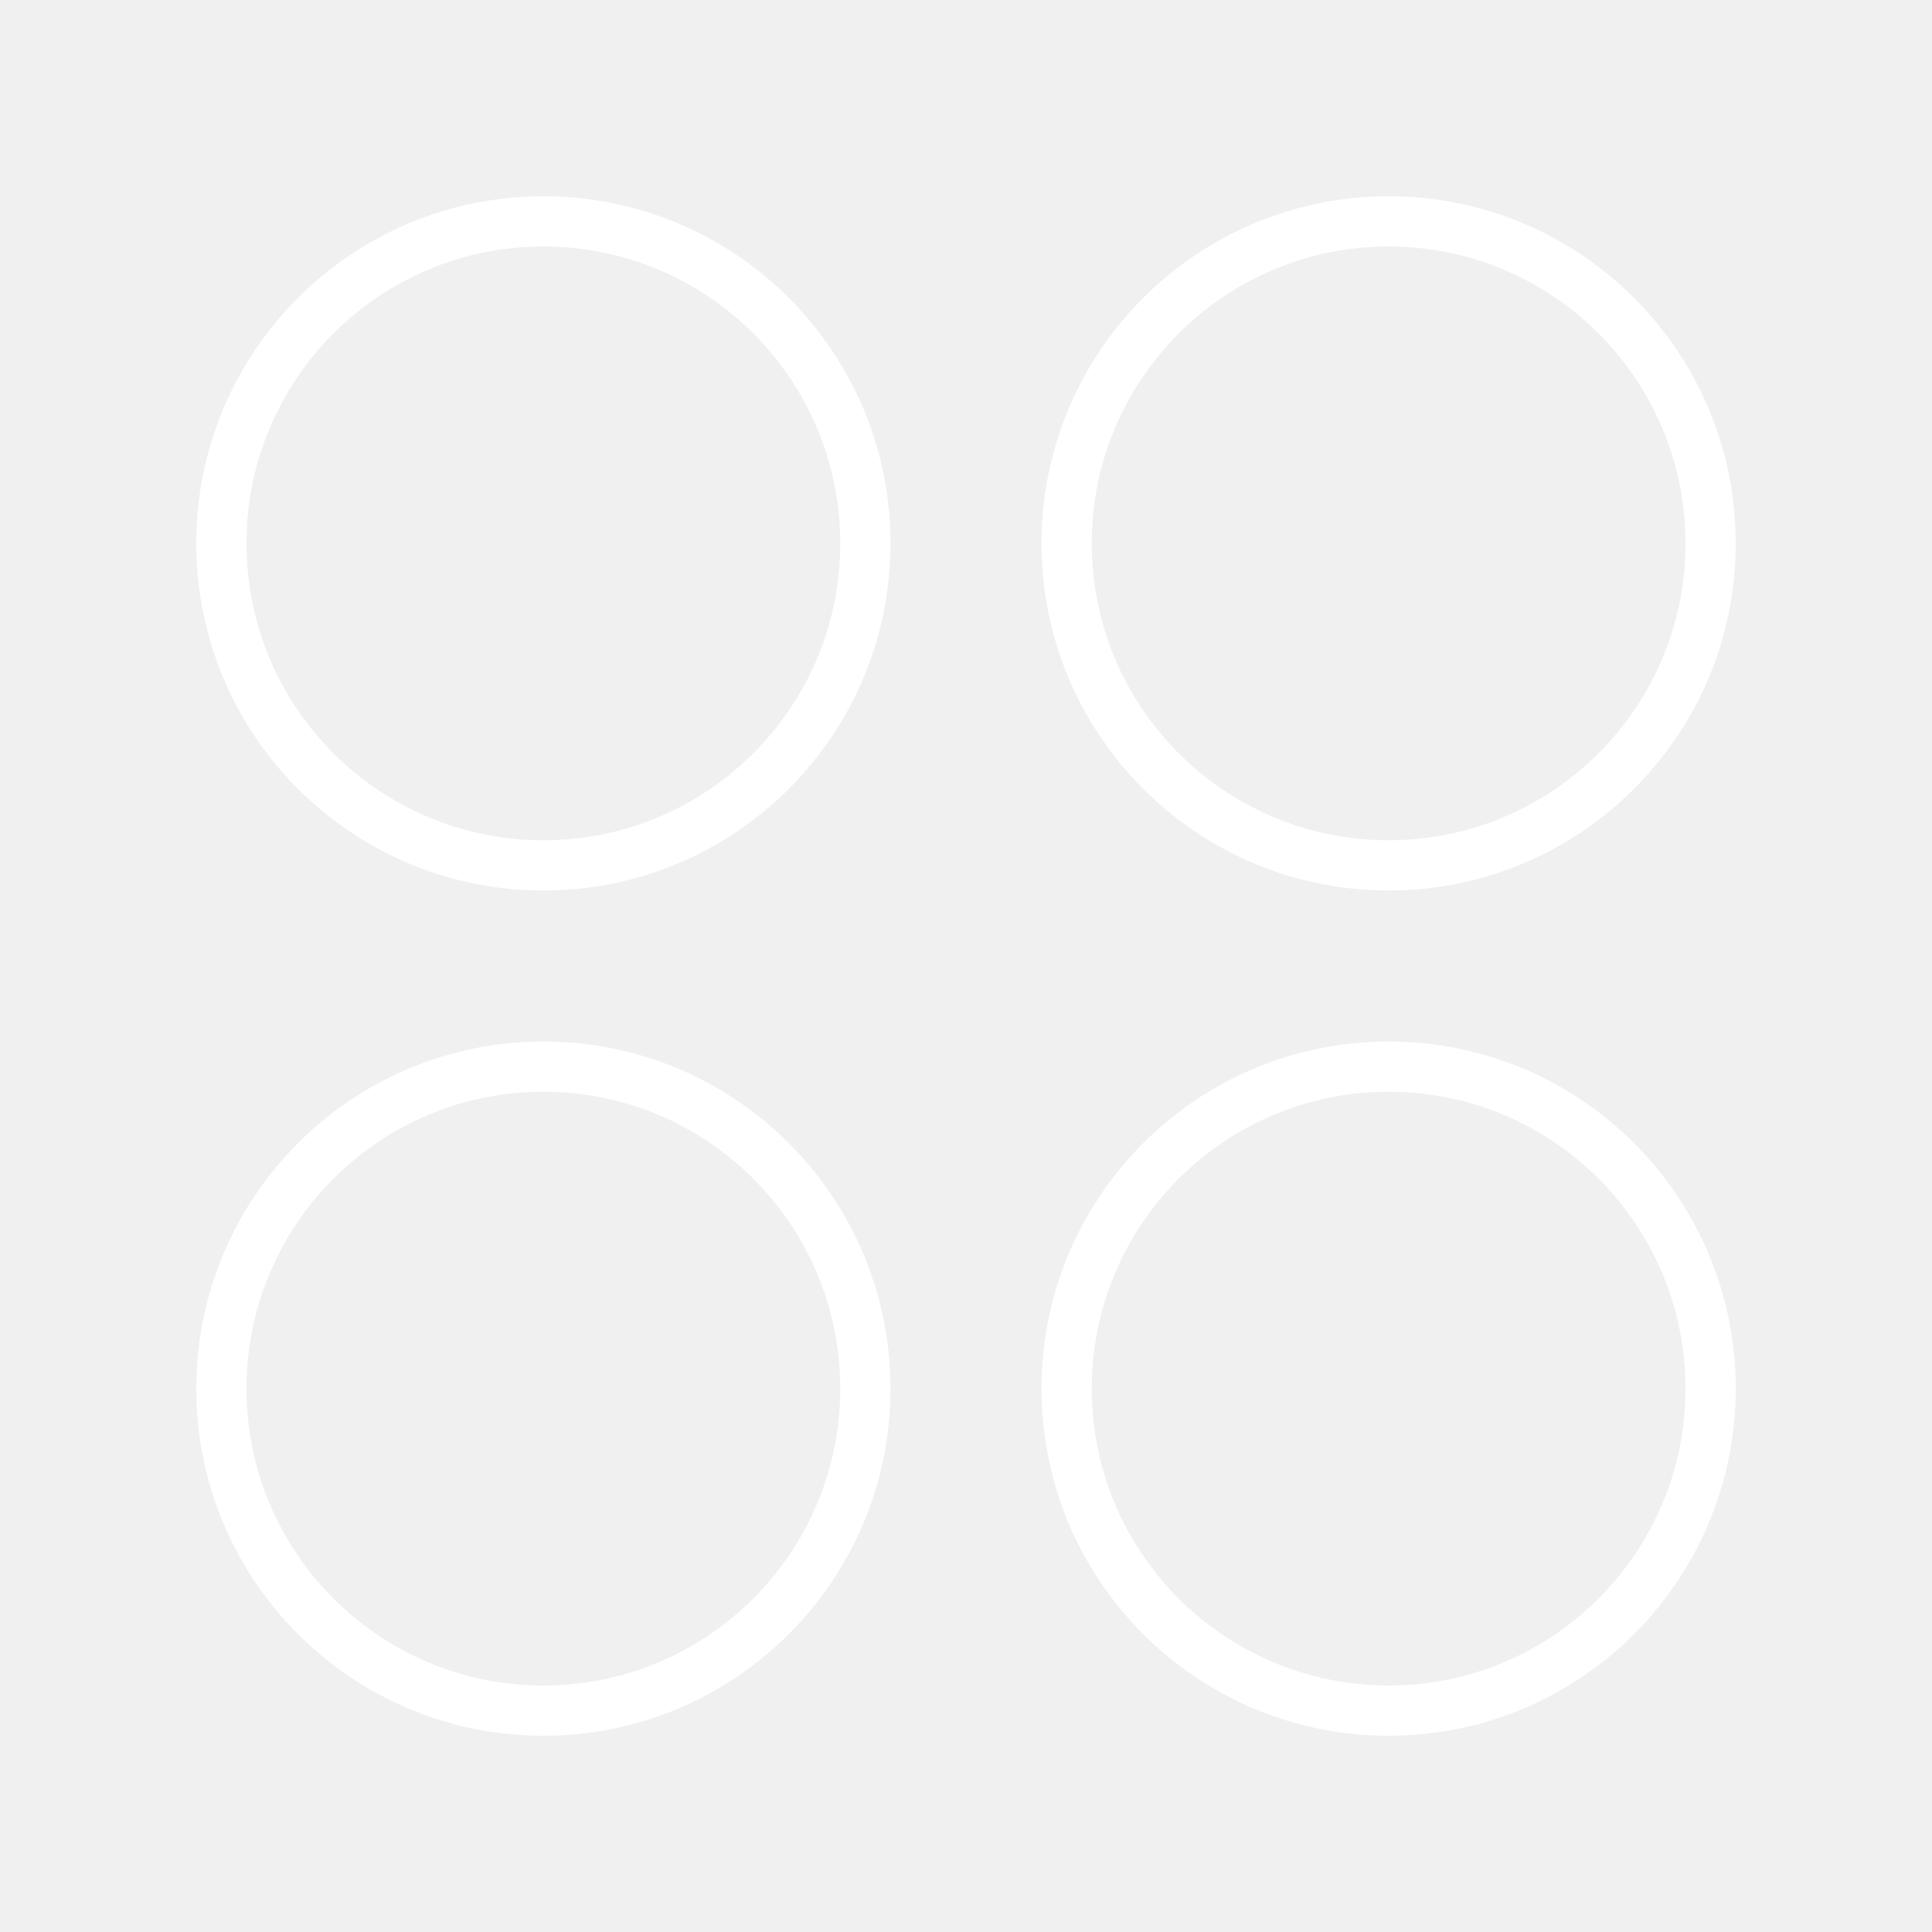
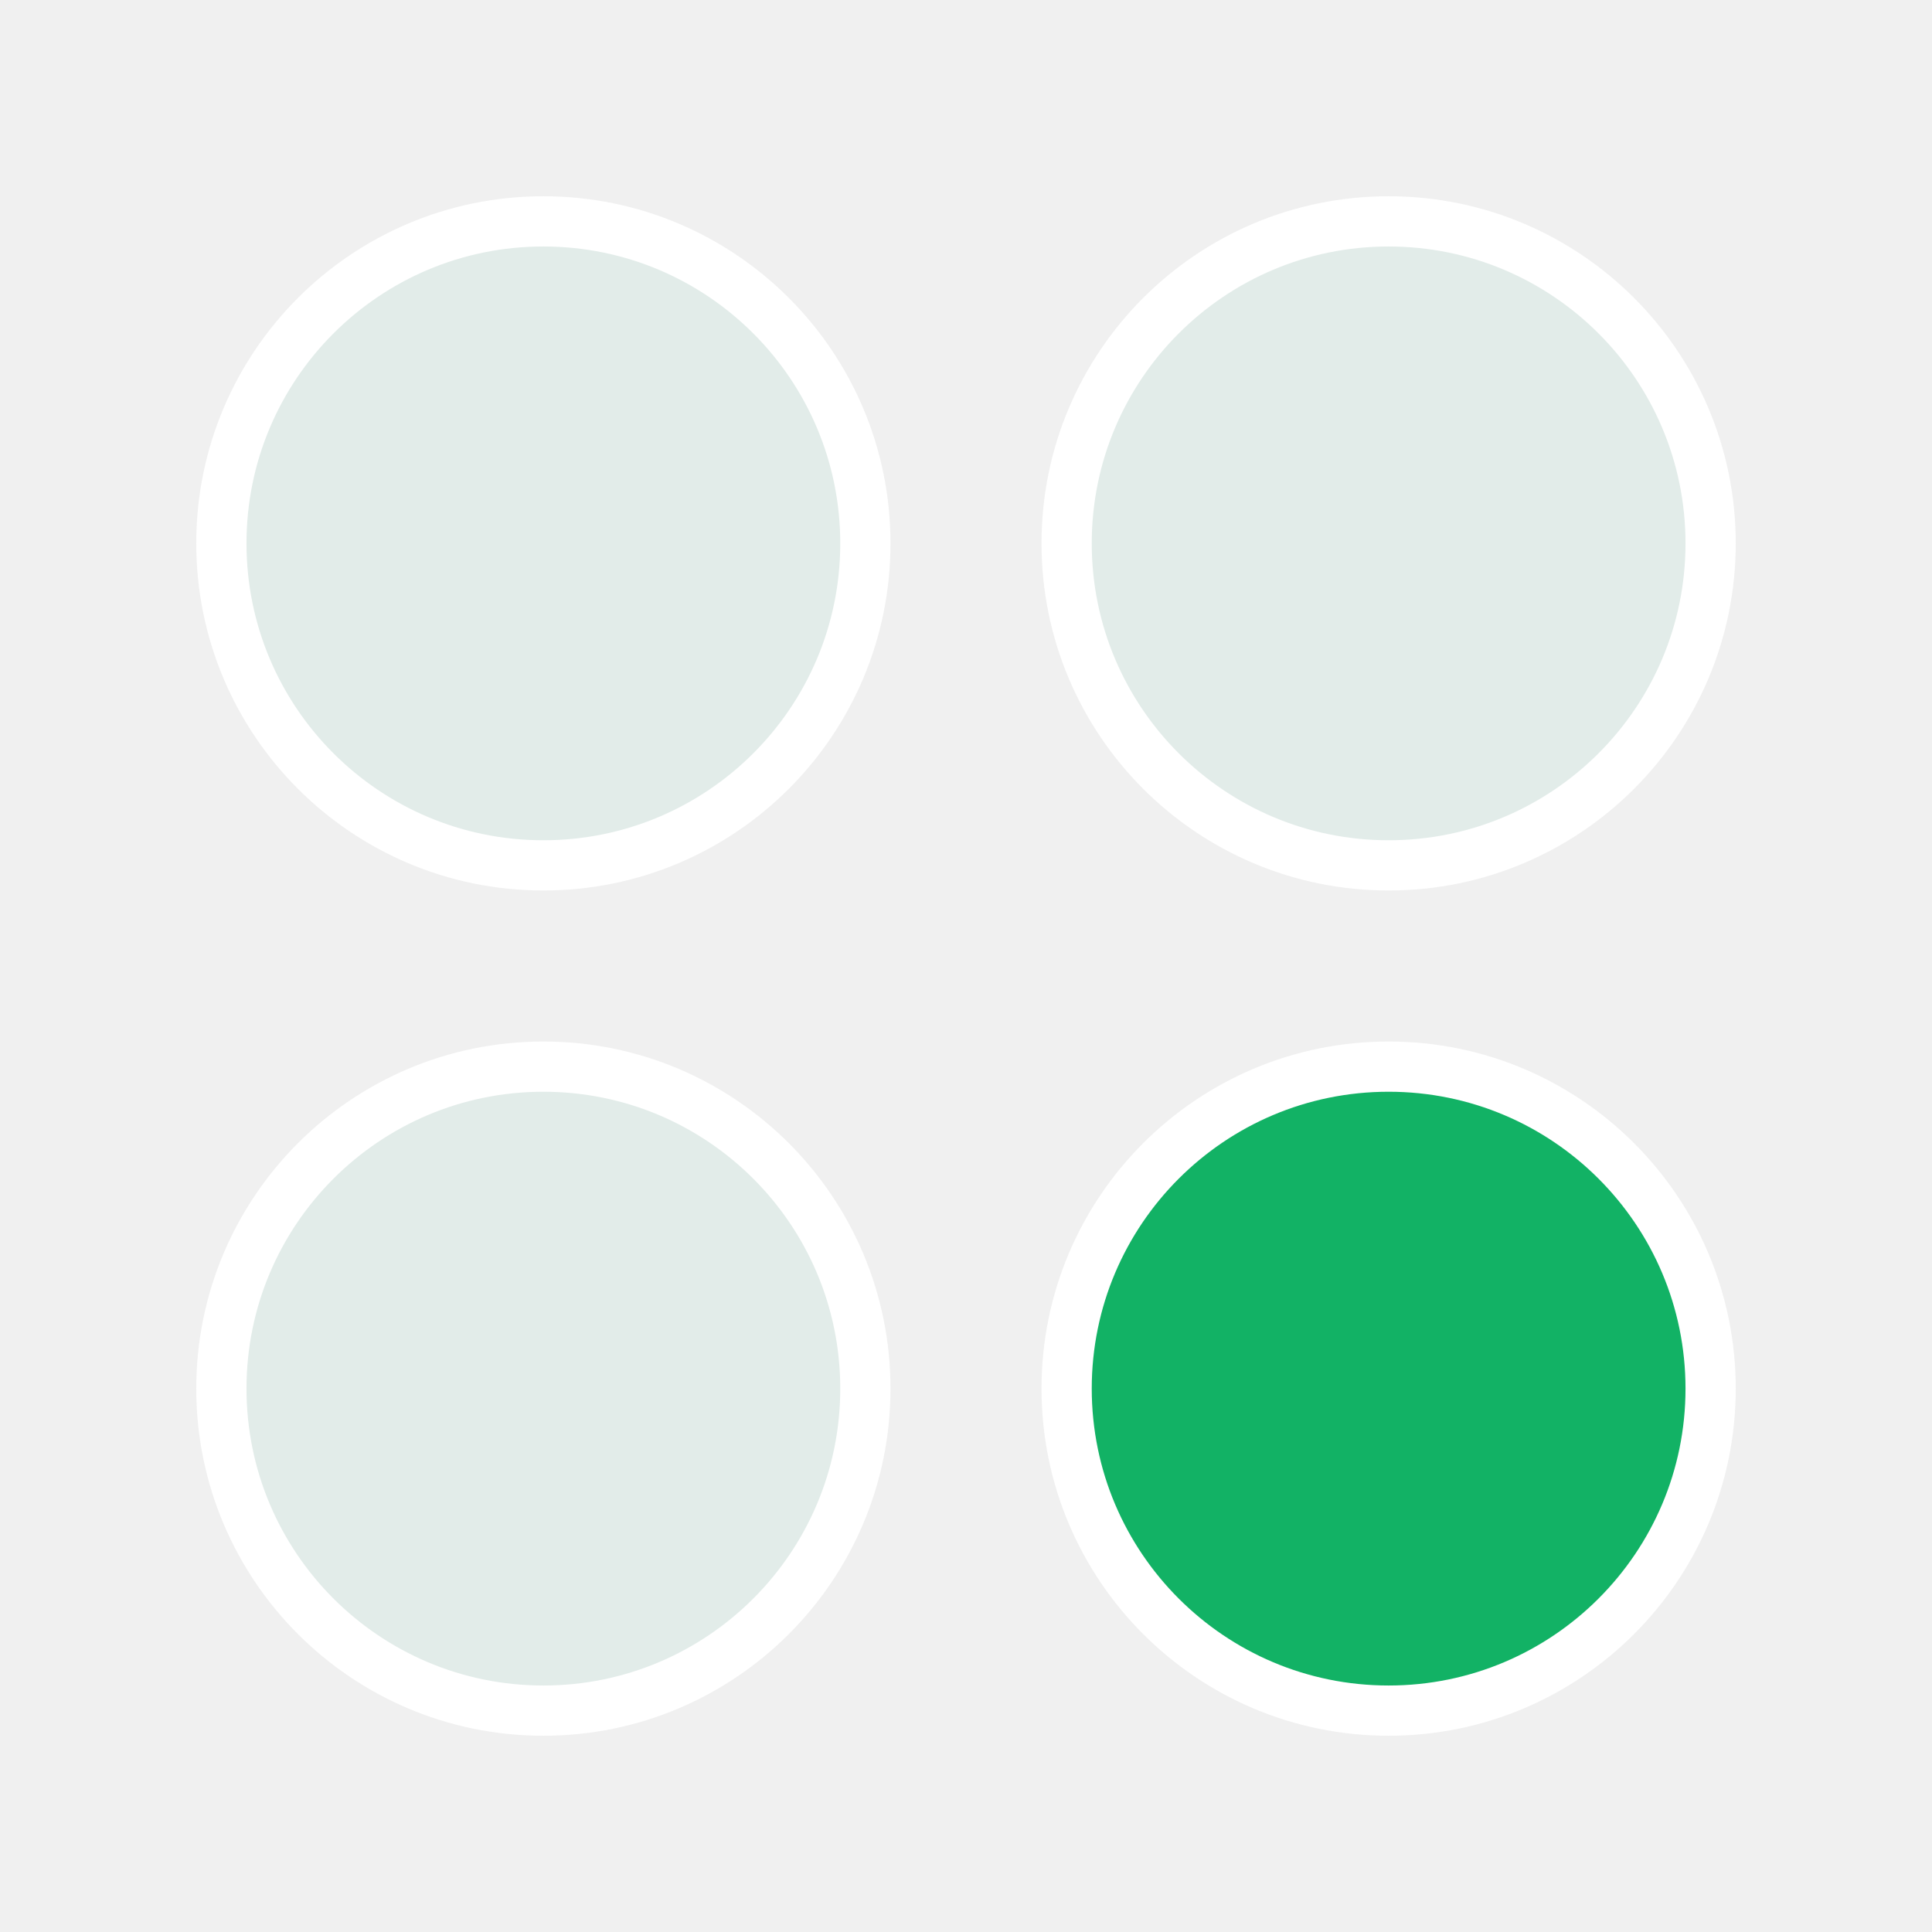
<svg xmlns="http://www.w3.org/2000/svg" width="800px" height="800px" viewBox="0 0 48 48" fill="#000000" stroke="#fff" stroke-width="1.248">
  <g id="SVGRepo_bgCarrier" stroke-width="0" />
  <g id="SVGRepo_tracerCarrier" stroke-linecap="round" stroke-linejoin="round" />
  <g id="SVGRepo_iconCarrier">
    <defs>
-       <style>.a{fill:none;stroke:#fff;stroke-linecap:round;stroke-linejoin:round;}</style>
-     </defs>
+ 
+ 
+ 
+ </defs>
    <circle class="a" cx="13.5" cy="13.5" r="8" fill="#E2ECE9" />
    <circle class="a" cx="34.5" cy="34.5" r="8" fill="#12b265" />
    <circle class="a" cx="34.5" cy="13.5" r="8" fill="#E2ECE9" />
    <circle class="a" cx="13.5" cy="34.5" r="8" fill="#E2ECE9" />
  </g>
</svg>
